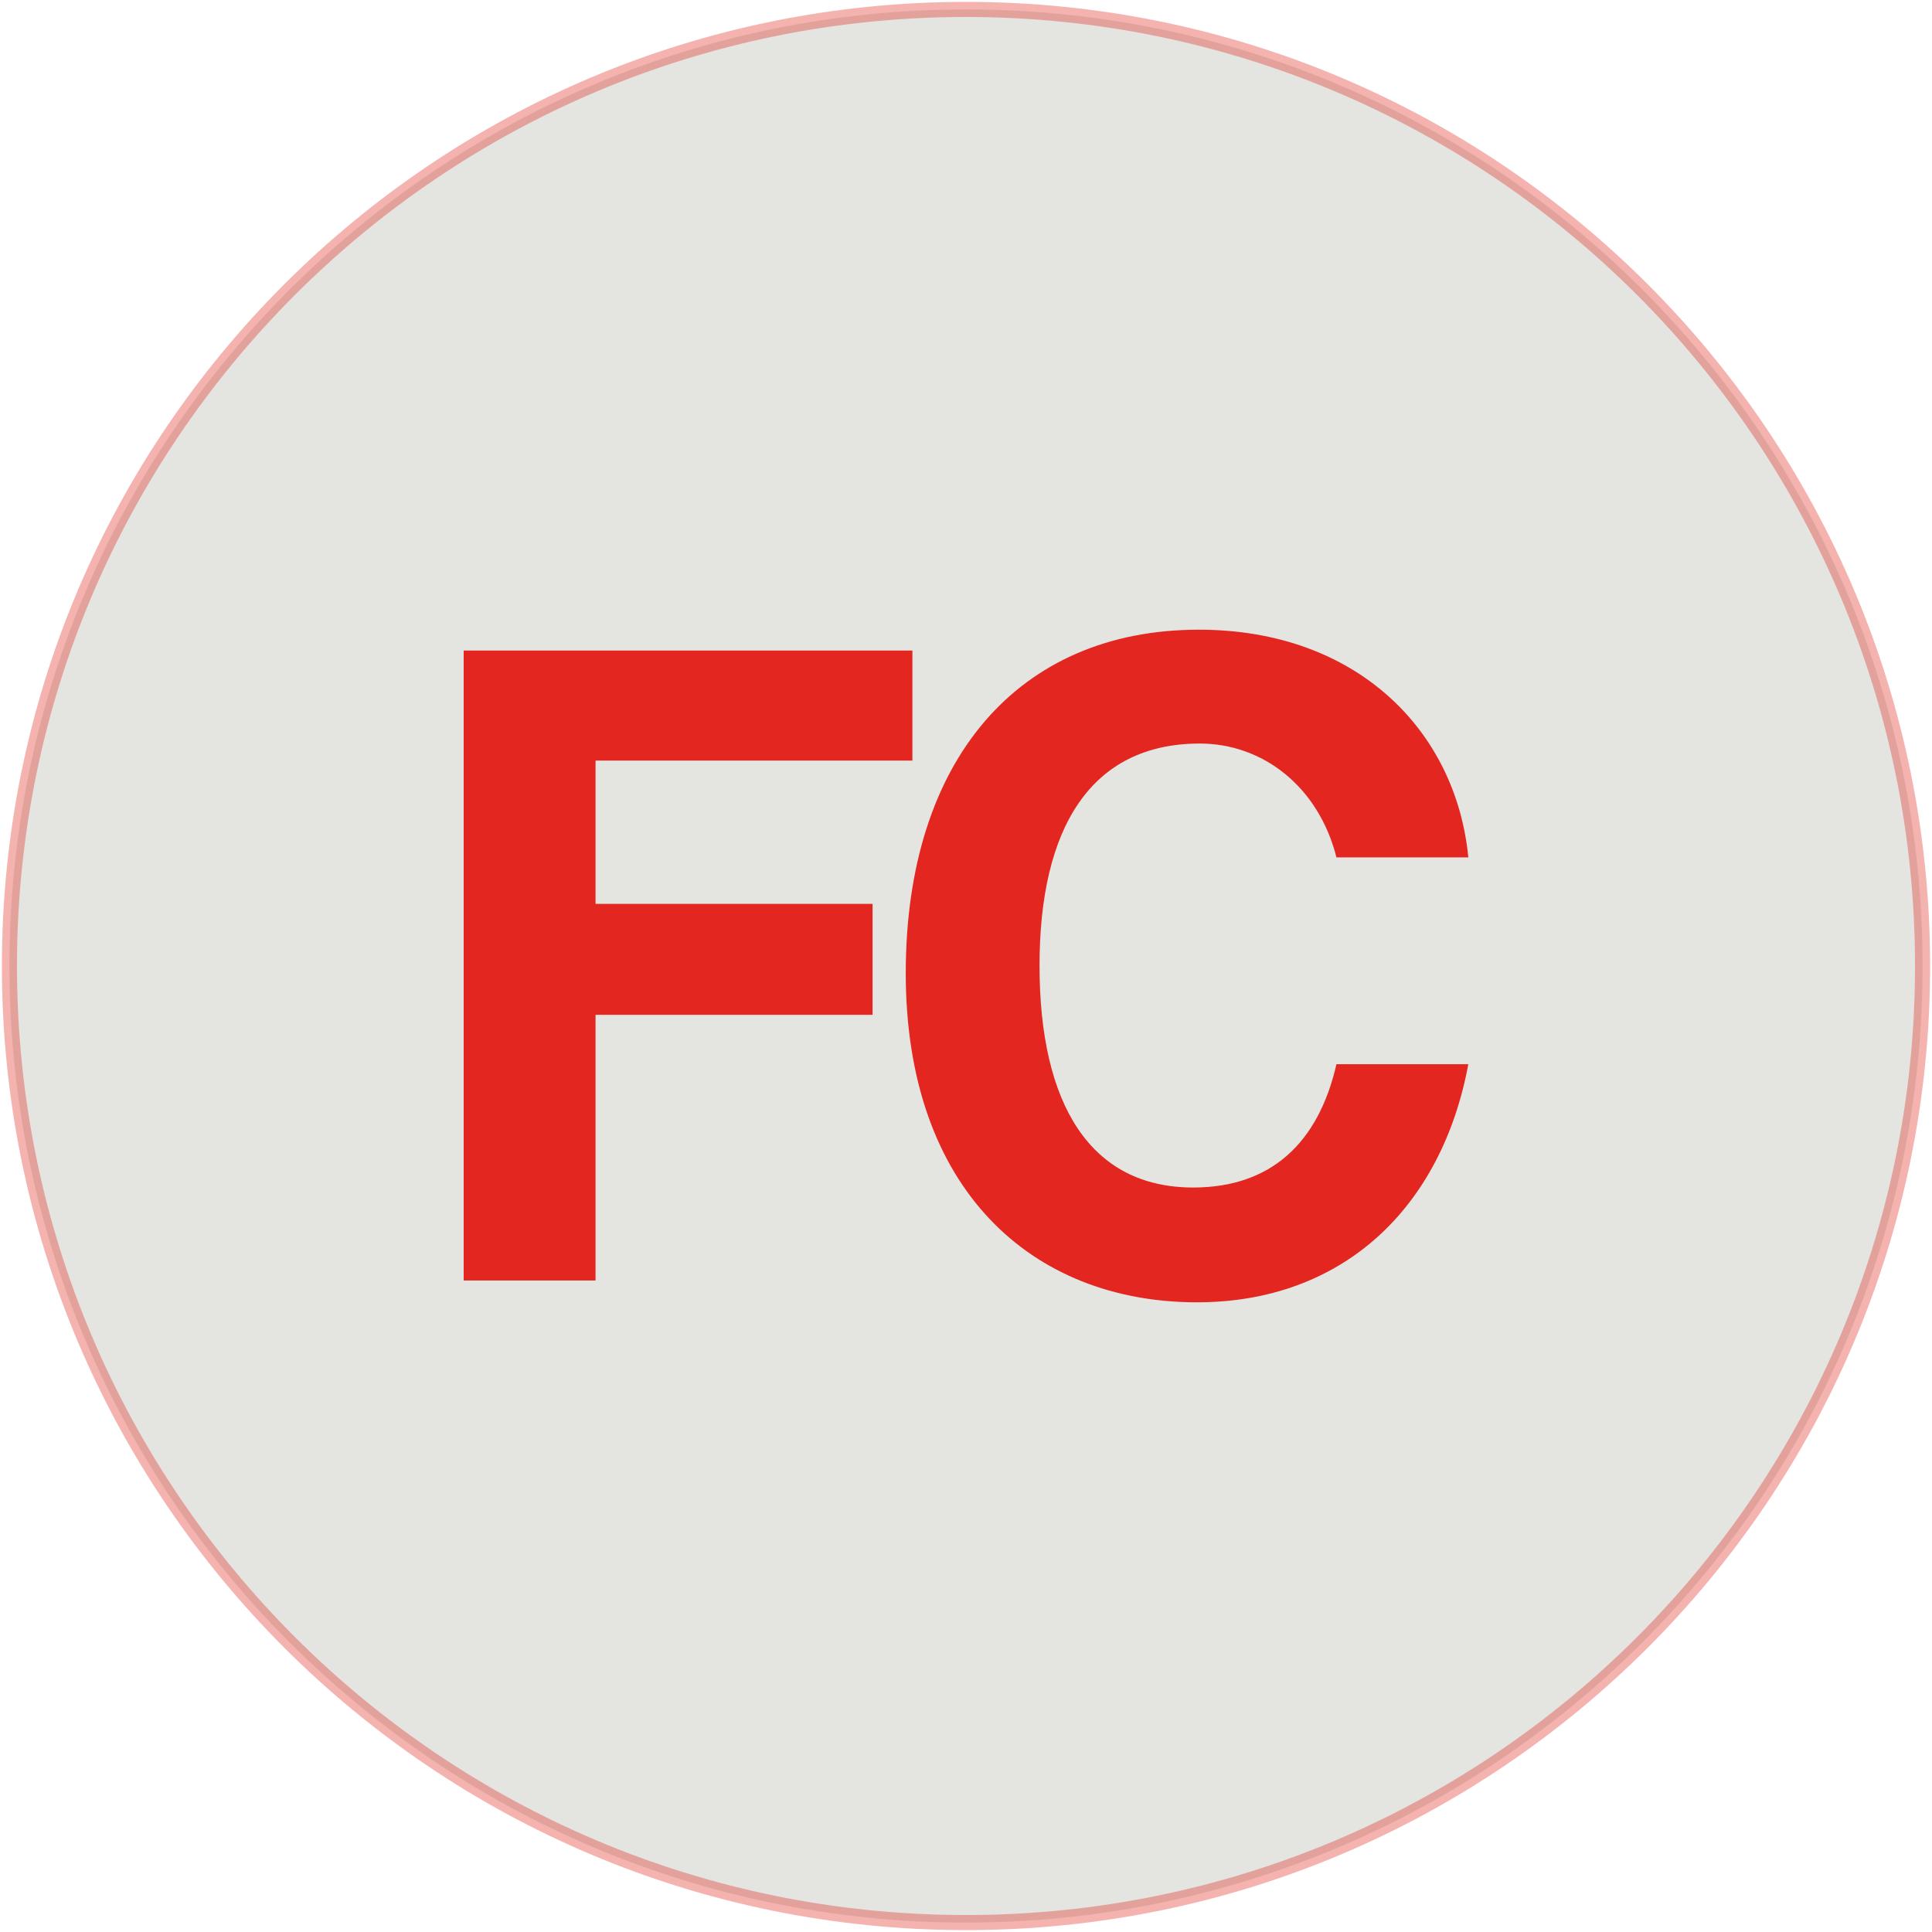
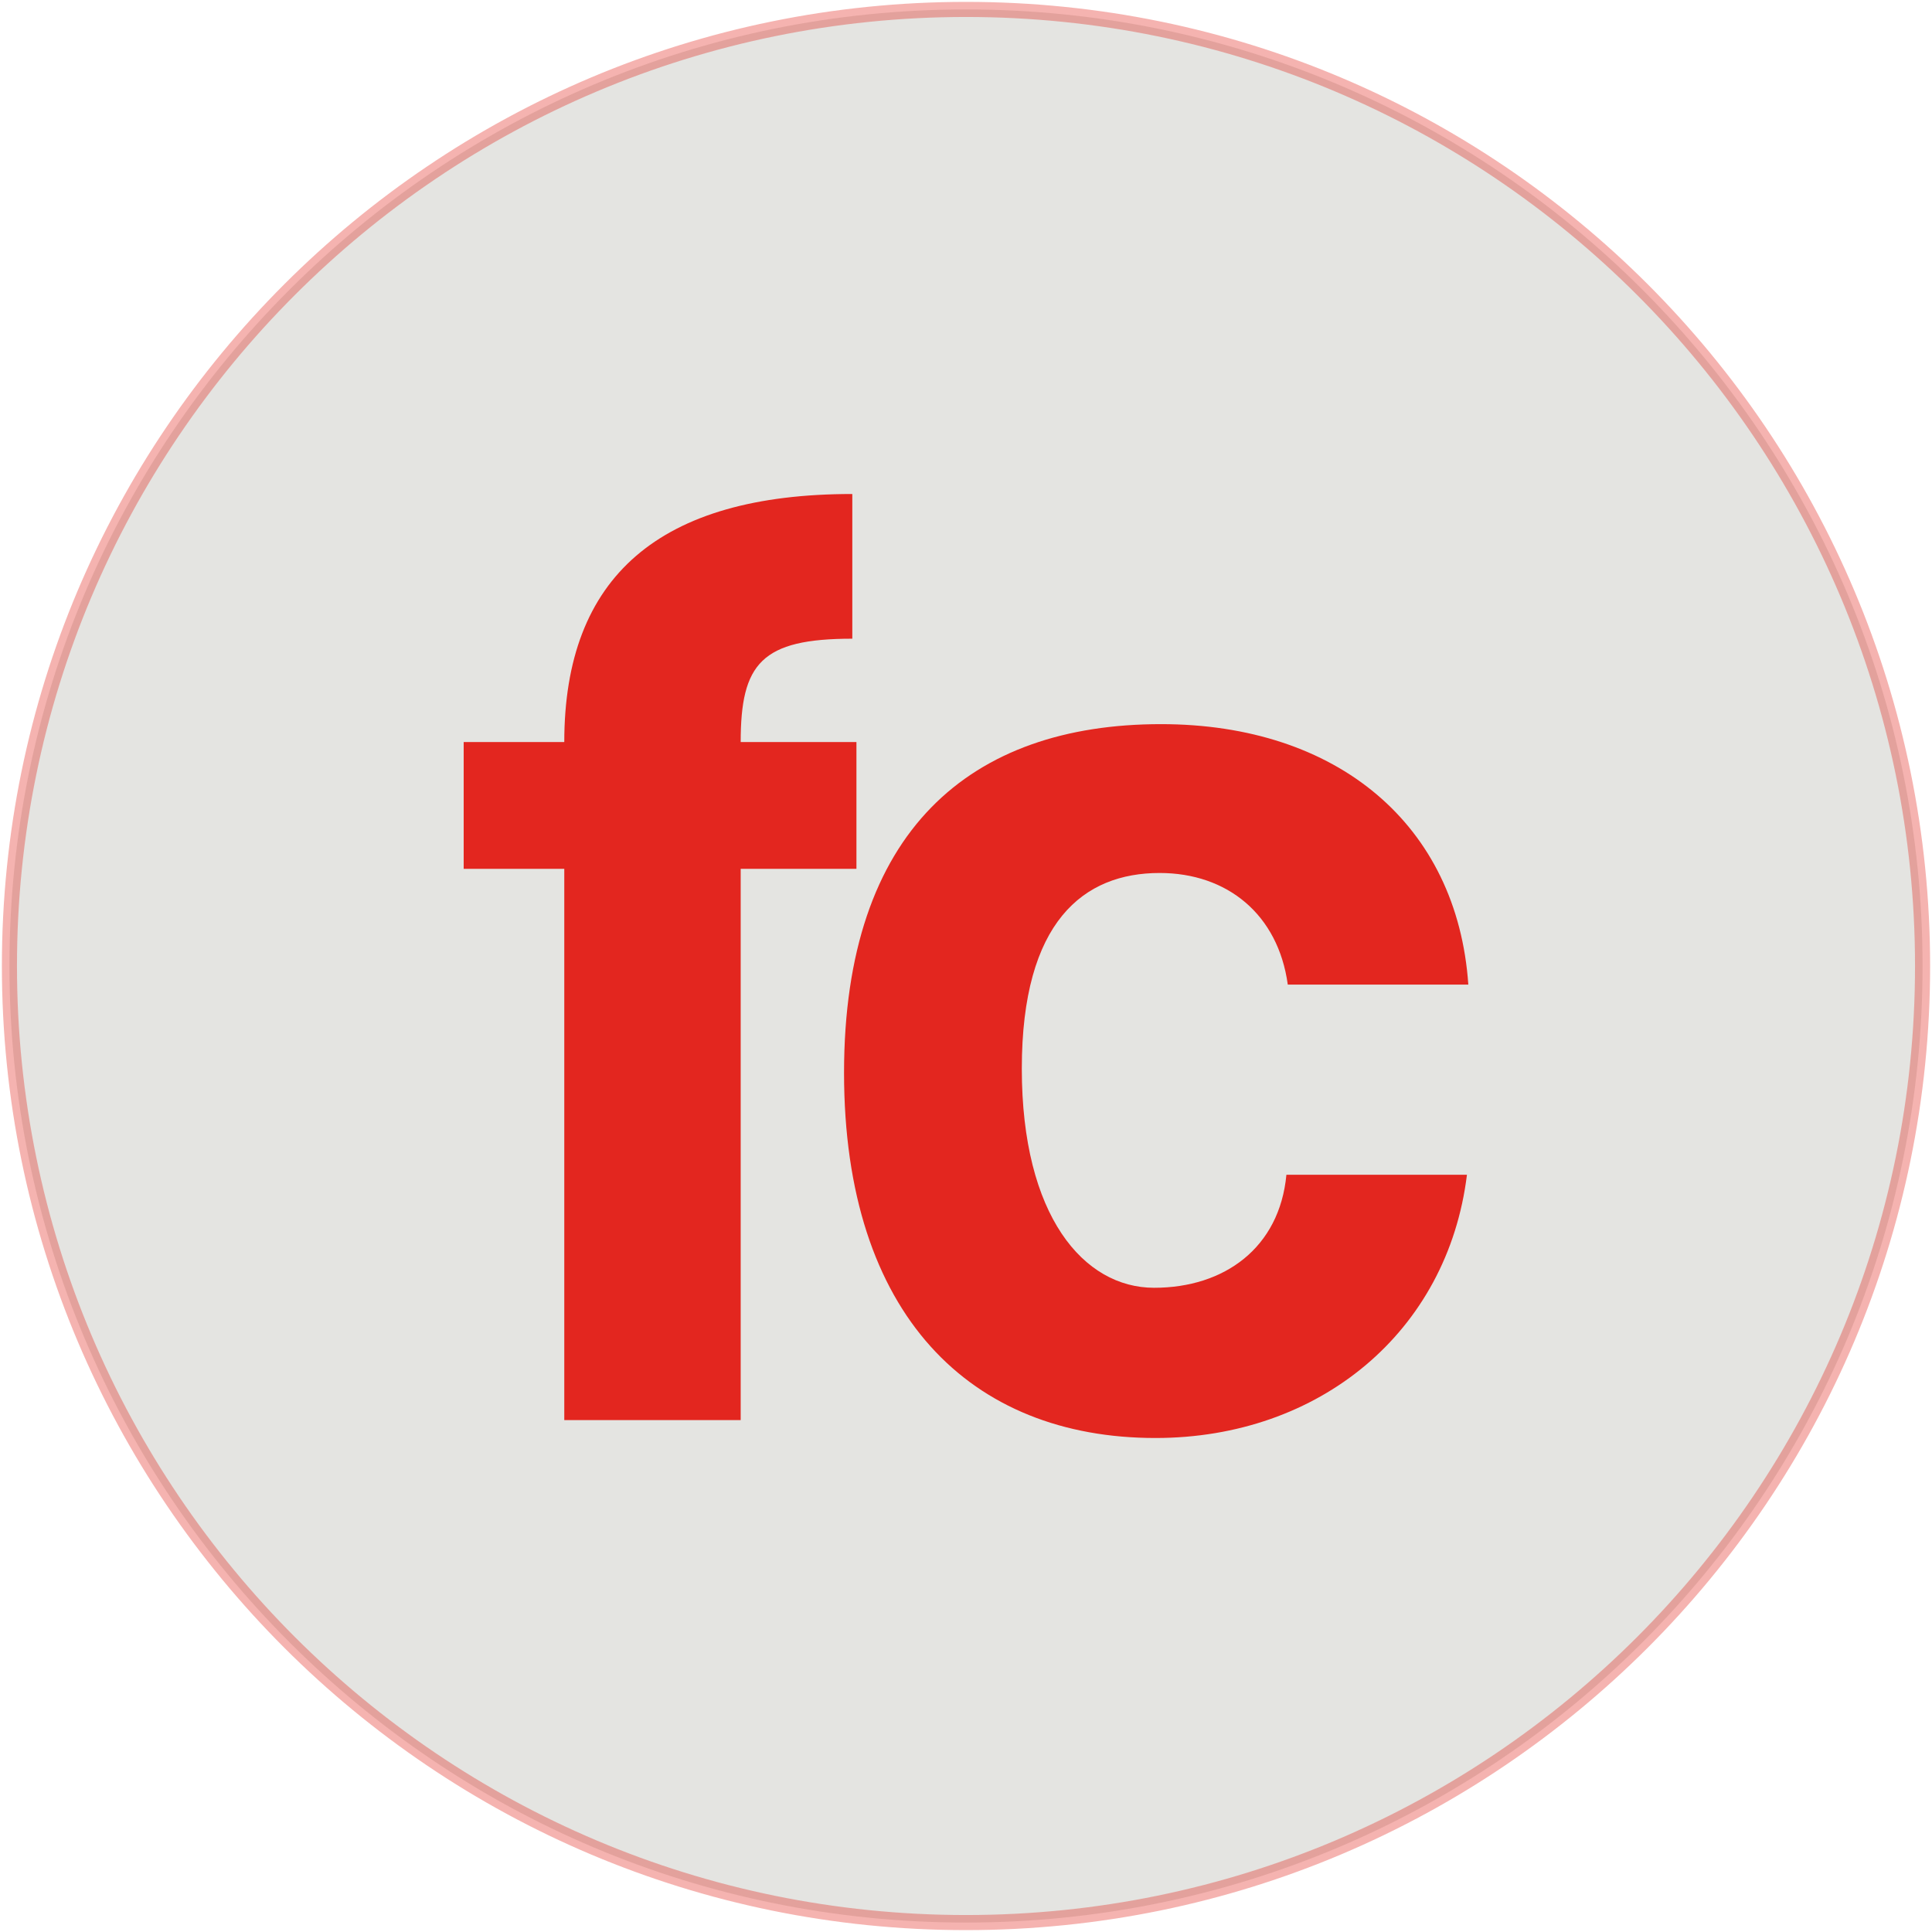
<svg xmlns="http://www.w3.org/2000/svg" viewBox="0 0 1024 1024" width="1024" height="1024">
  <circle cx="512" cy="512" r="507" fill="#e4e4e1" stroke="#e3261f" stroke-opacity="0.35" stroke-width="8" />
-   <path d="M462.47 537.89L462.47 479.07L315.65 479.07L315.65 403.14L483.59 403.14L483.59 344.81L245.76 344.81L245.76 678.68L315.65 678.68L315.65 537.89ZM708.35 564.04C698.80 605.77 673.65 629.41 632.42 629.41C578.12 629.41 550.97 585.66 550.97 511.75C550.97 438.84 578.12 394.09 635.94 394.09C669.13 394.09 698.80 416.72 708.35 454.43L778.24 454.43C771.70 387.05 718.91 333.75 635.44 333.75C539.91 333.75 480.07 402.64 480.07 515.77C480.07 630.41 546.95 690.25 634.44 690.25C711.87 690.25 764.16 639.97 778.24 564.04Z" fill="#e3261f" />
+   <path d="M392.58 752.68L392.58 460.51L453.93 460.51L453.93 393.31L392.58 393.31C392.58 351.67 403.53 338.52 451.74 338.52L451.74 261.83C349.48 261.83 299.08 305.65 299.08 393.31L245.76 393.31L245.76 460.51L299.08 460.51L299.08 752.68ZM681.82 622.66C678.17 661.37 648.95 682.55 611.70 682.55C574.45 682.55 541.58 644.57 541.58 566.42C541.58 488.26 574.45 462.70 614.62 462.70C650.42 462.70 677.44 484.61 682.55 521.86L778.24 521.86C772.40 437.13 708.85 383.81 615.36 383.81C514.56 383.81 447.36 440.05 447.36 568.61C447.36 697.16 514.56 762.17 612.43 762.17C699.35 762.17 767.28 705.93 777.51 622.66Z" fill="#e3261f" />
</svg>
